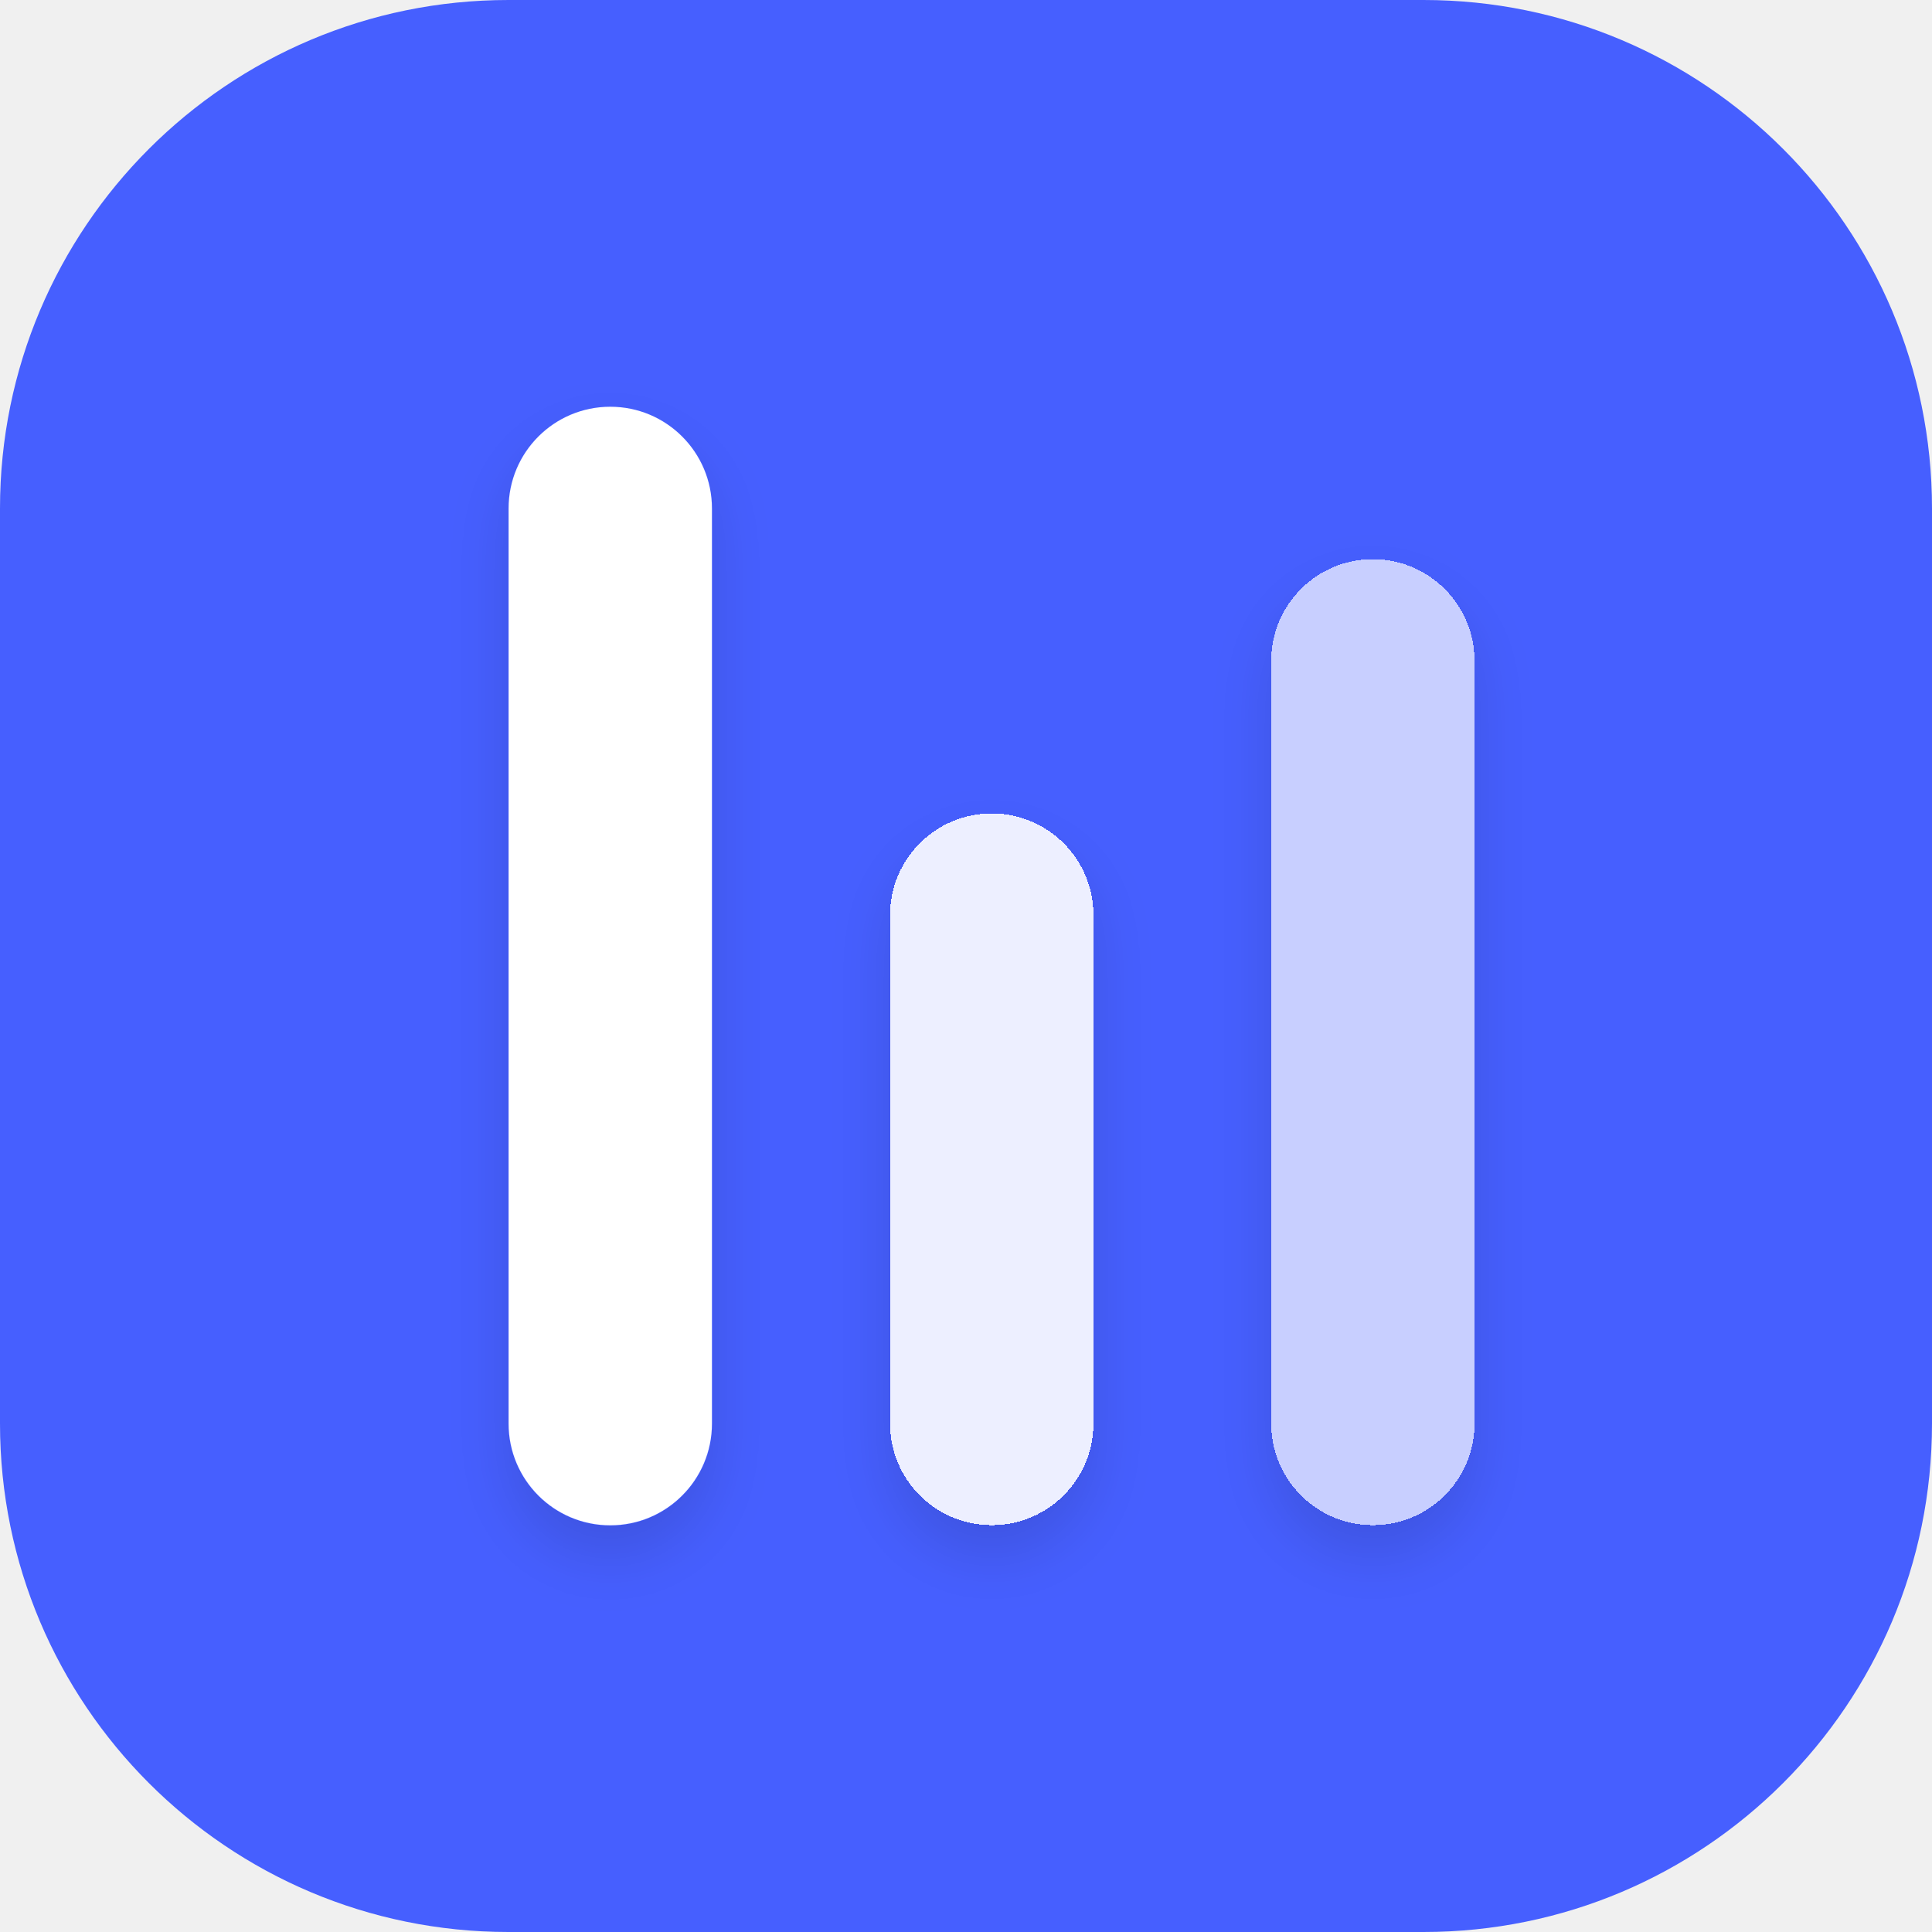
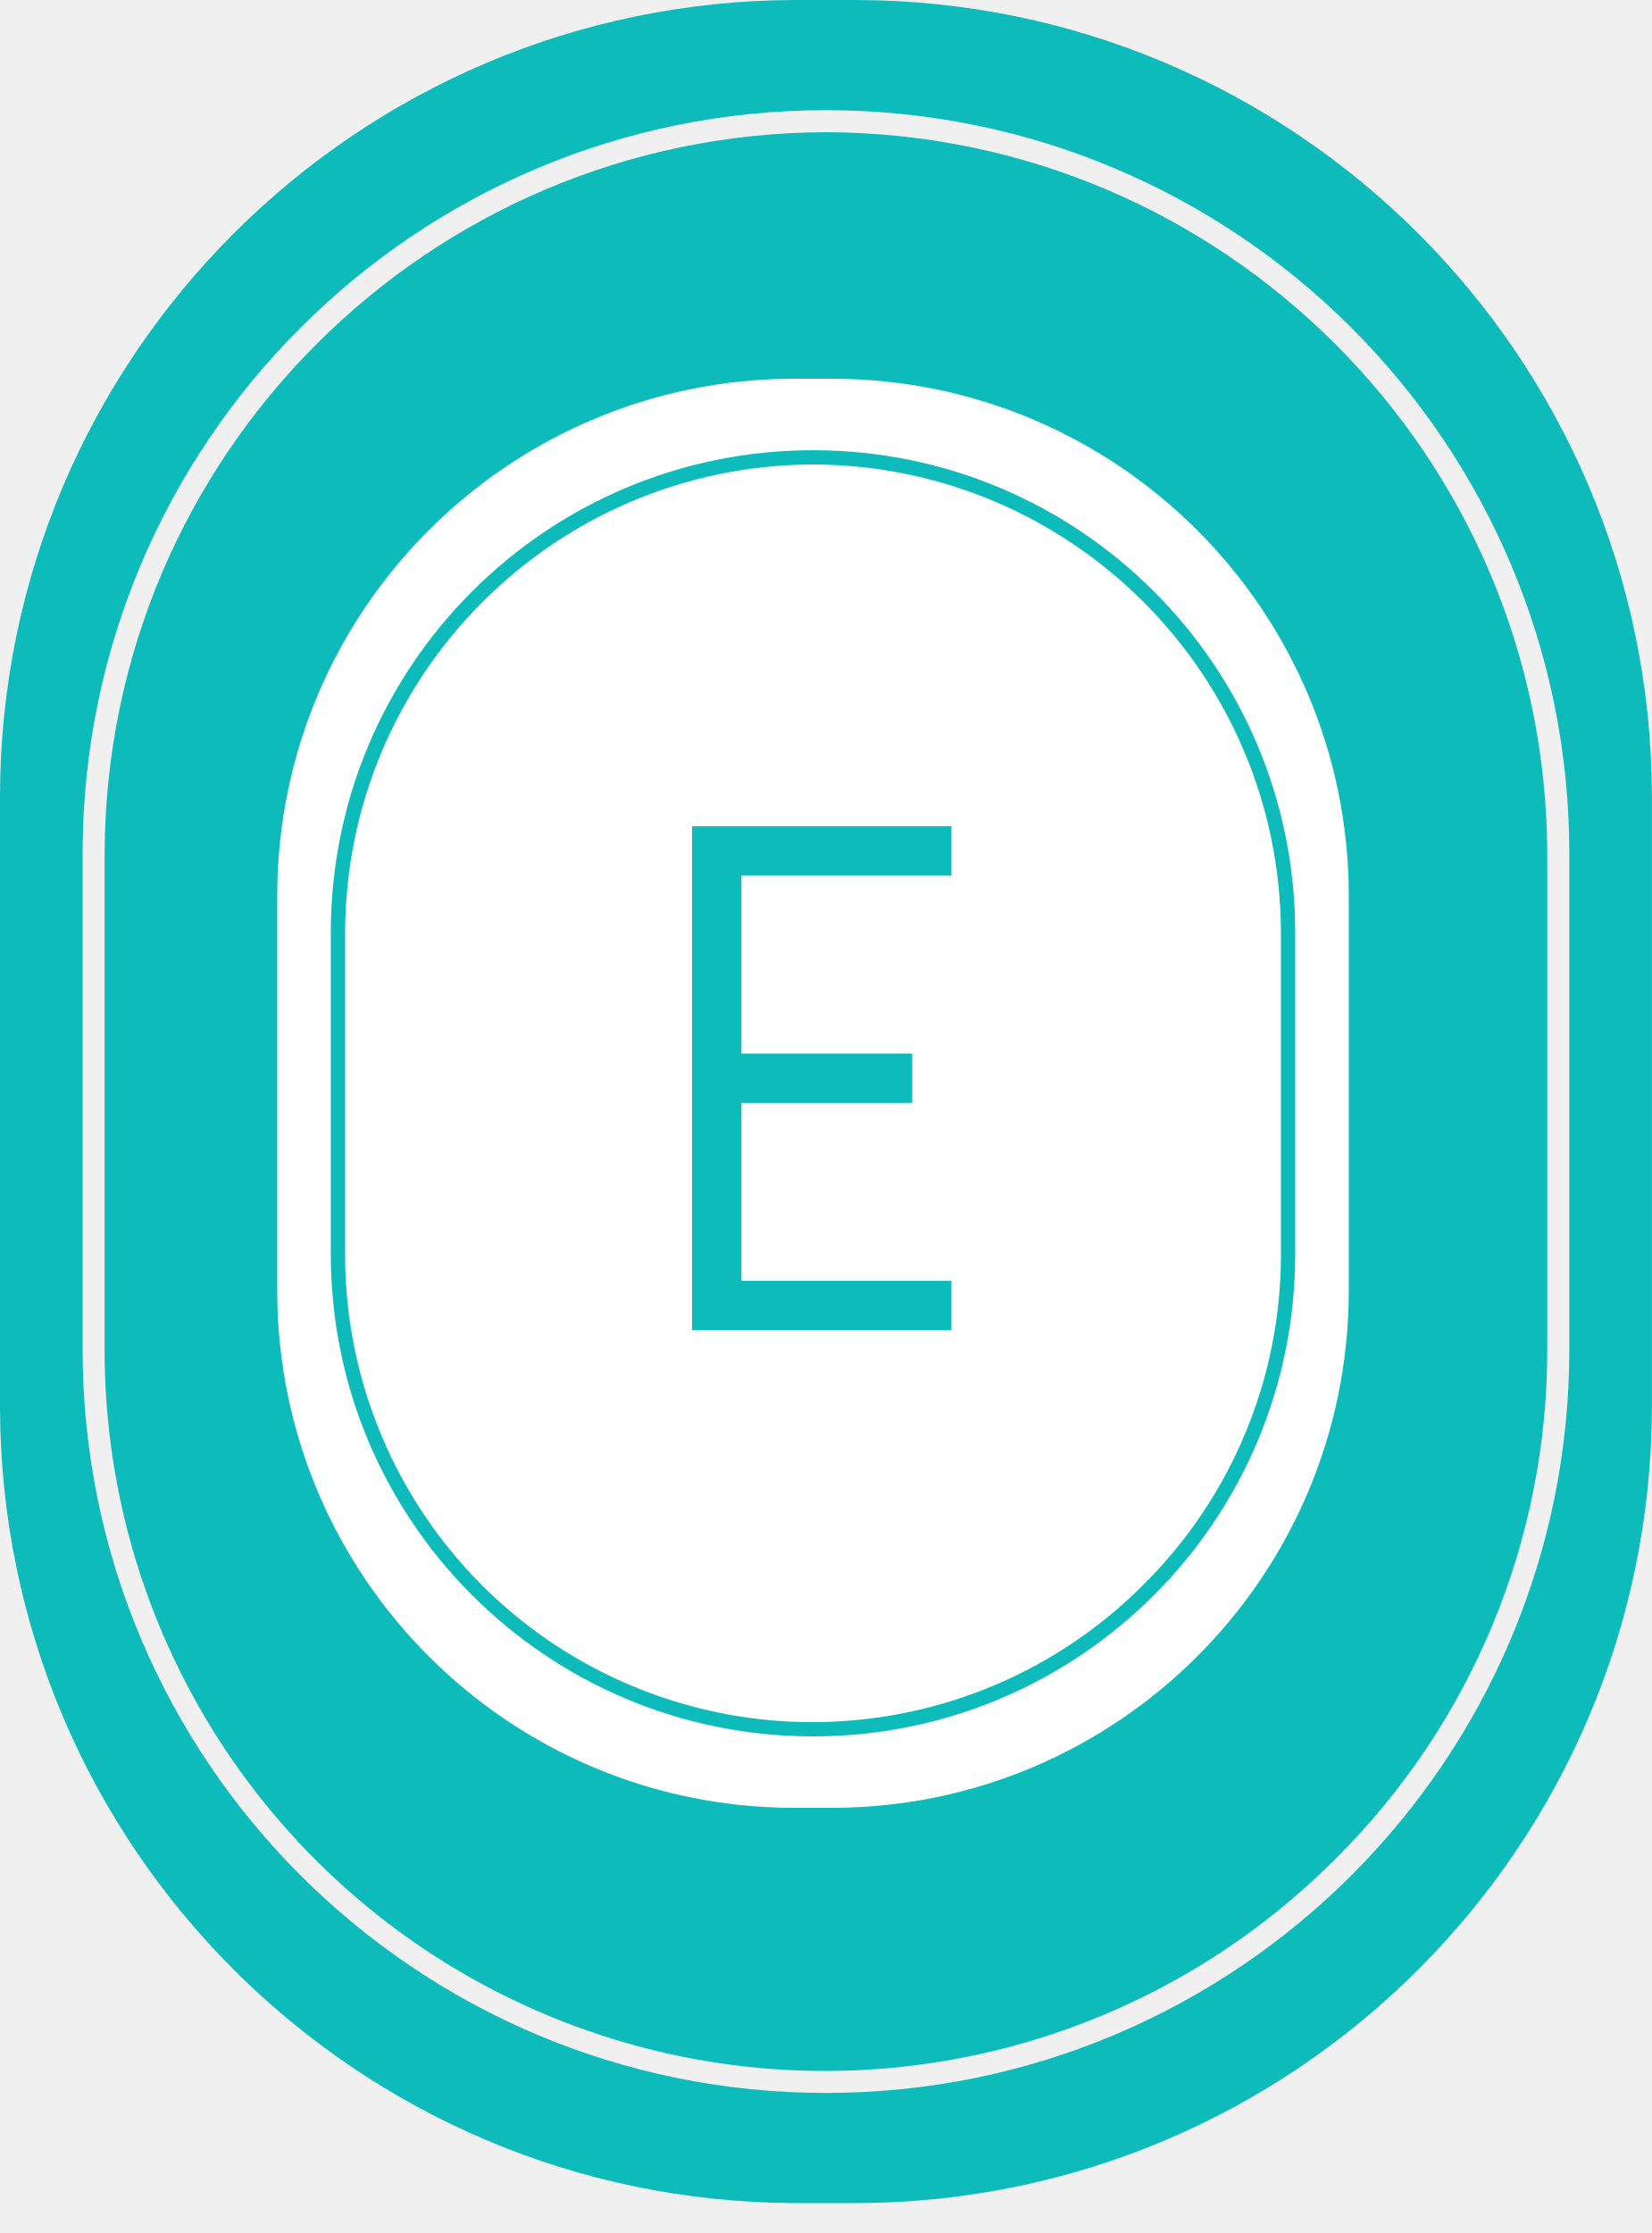
- <svg xmlns="http://www.w3.org/2000/svg" width="32" height="32" viewBox="0 0 32 32" fill="none">
-   <path d="M0 8.421C0 3.77 3.77 0 8.421 0H23.579C28.23 0 32 3.77 32 8.421V23.579C32 28.23 28.23 32 23.579 32H8.421C3.77 32 0 28.23 0 23.579V8.421Z" fill="#465FFF" />
-   <g filter="url(#filter0_d_1884_16361)">
-     <path d="M8.424 8.422C8.424 7.491 9.178 6.737 10.108 6.737C11.038 6.737 11.792 7.491 11.792 8.422V23.579C11.792 24.51 11.038 25.264 10.108 25.264C9.178 25.264 8.424 24.51 8.424 23.579V8.422Z" fill="white" />
-   </g>
-   <g filter="url(#filter1_d_1884_16361)">
-     <path d="M14.742 15.157C14.742 14.227 15.496 13.473 16.426 13.473C17.357 13.473 18.111 14.227 18.111 15.157V23.578C18.111 24.508 17.357 25.262 16.426 25.262C15.496 25.262 14.742 24.508 14.742 23.578V15.157Z" fill="white" fill-opacity="0.9" shape-rendering="crispEdges" />
-   </g>
-   <g filter="url(#filter2_d_1884_16361)">
-     <path d="M21.055 10.946C21.055 10.016 21.809 9.262 22.739 9.262C23.669 9.262 24.423 10.016 24.423 10.946V23.578C24.423 24.508 23.669 25.262 22.739 25.262C21.809 25.262 21.055 24.508 21.055 23.578V10.946Z" fill="white" fill-opacity="0.7" shape-rendering="crispEdges" />
-   </g>
-   <defs>
-     <filter id="filter0_d_1884_16361" x="7.424" y="6.237" width="5.368" height="20.526" filterUnits="userSpaceOnUse" color-interpolation-filters="sRGB">
-       <feFlood flood-opacity="0" result="BackgroundImageFix" />
-       <feColorMatrix in="SourceAlpha" type="matrix" values="0 0 0 0 0 0 0 0 0 0 0 0 0 0 0 0 0 0 127 0" result="hardAlpha" />
-       <feOffset dy="0.5" />
-       <feGaussianBlur stdDeviation="0.5" />
-       <feComposite in2="hardAlpha" operator="out" />
-       <feColorMatrix type="matrix" values="0 0 0 0 0 0 0 0 0 0 0 0 0 0 0 0 0 0 0.12 0" />
-       <feBlend mode="normal" in2="BackgroundImageFix" result="effect1_dropShadow_1884_16361" />
-       <feBlend mode="normal" in="SourceGraphic" in2="effect1_dropShadow_1884_16361" result="shape" />
-     </filter>
-     <filter id="filter1_d_1884_16361" x="13.742" y="12.973" width="5.368" height="13.789" filterUnits="userSpaceOnUse" color-interpolation-filters="sRGB">
-       <feFlood flood-opacity="0" result="BackgroundImageFix" />
-       <feColorMatrix in="SourceAlpha" type="matrix" values="0 0 0 0 0 0 0 0 0 0 0 0 0 0 0 0 0 0 127 0" result="hardAlpha" />
-       <feOffset dy="0.5" />
-       <feGaussianBlur stdDeviation="0.5" />
-       <feComposite in2="hardAlpha" operator="out" />
-       <feColorMatrix type="matrix" values="0 0 0 0 0 0 0 0 0 0 0 0 0 0 0 0 0 0 0.12 0" />
-       <feBlend mode="normal" in2="BackgroundImageFix" result="effect1_dropShadow_1884_16361" />
-       <feBlend mode="normal" in="SourceGraphic" in2="effect1_dropShadow_1884_16361" result="shape" />
-     </filter>
-     <filter id="filter2_d_1884_16361" x="20.055" y="8.762" width="5.368" height="18" filterUnits="userSpaceOnUse" color-interpolation-filters="sRGB">
-       <feFlood flood-opacity="0" result="BackgroundImageFix" />
-       <feColorMatrix in="SourceAlpha" type="matrix" values="0 0 0 0 0 0 0 0 0 0 0 0 0 0 0 0 0 0 127 0" result="hardAlpha" />
-       <feOffset dy="0.5" />
-       <feGaussianBlur stdDeviation="0.5" />
-       <feComposite in2="hardAlpha" operator="out" />
-       <feColorMatrix type="matrix" values="0 0 0 0 0 0 0 0 0 0 0 0 0 0 0 0 0 0 0.12 0" />
-       <feBlend mode="normal" in2="BackgroundImageFix" result="effect1_dropShadow_1884_16361" />
-       <feBlend mode="normal" in="SourceGraphic" in2="effect1_dropShadow_1884_16361" result="shape" />
-     </filter>
-   </defs>
+ <svg xmlns="http://www.w3.org/2000/svg" width="37" height="50" viewBox="0 0 37 50" fill="none">
+   <path d="M18.498 2.96C9.587 2.986 2.369 10.204 2.343 19.116V30.215C2.335 36.75 6.269 42.645 12.307 45.144C18.346 47.644 25.296 46.254 29.908 41.625C32.951 38.608 34.66 34.499 34.654 30.215V19.116C34.628 10.204 27.41 2.986 18.498 2.96Z" fill="#0DBCBA" />
+   <path d="M19.189 0H17.808C7.985 0.028 0.028 7.985 0 17.808V31.522C0.028 41.345 7.985 49.302 17.808 49.33H19.189C29.013 49.302 36.969 41.345 36.998 31.522V17.808C36.969 7.985 29.013 0.028 19.189 0ZM35.148 30.215C35.148 39.41 27.694 46.864 18.499 46.864C9.304 46.864 1.85 39.41 1.85 30.215V19.115C1.85 9.92 9.304 2.467 18.499 2.467C27.694 2.467 35.148 9.92 35.148 19.115V30.215Z" fill="#0DBCBA" />
+   <path d="M18.209 10.4C12.428 10.417 7.746 15.099 7.729 20.88V28.08C7.724 32.32 10.276 36.144 14.193 37.765C18.11 39.386 22.619 38.485 25.611 35.482C27.585 33.525 28.694 30.86 28.689 28.08V20.88C28.673 15.099 23.991 10.417 18.209 10.4Z" fill="white" />
+   <path d="M15 30.285H21.809V28.179H17.106V25.196H20.931V23.09H17.106V20.106H21.809V18H15V30.285Z" fill="#0DBCBA" stroke="white" stroke-linecap="round" />
+   <path d="M18.657 8.48H17.761C11.389 8.499 6.227 13.66 6.209 20.032V28.928C6.227 35.301 11.389 40.462 17.761 40.48H18.657C25.029 40.462 30.19 35.301 30.209 28.928V20.032C30.19 13.66 25.029 8.499 18.657 8.48ZM29.009 28.08C29.009 34.045 24.174 38.88 18.209 38.88C12.244 38.88 7.409 34.045 7.409 28.08V20.88C7.409 14.916 12.244 10.081 18.209 10.081C24.174 10.081 29.009 14.916 29.009 20.88V28.08Z" fill="white" />
</svg>
